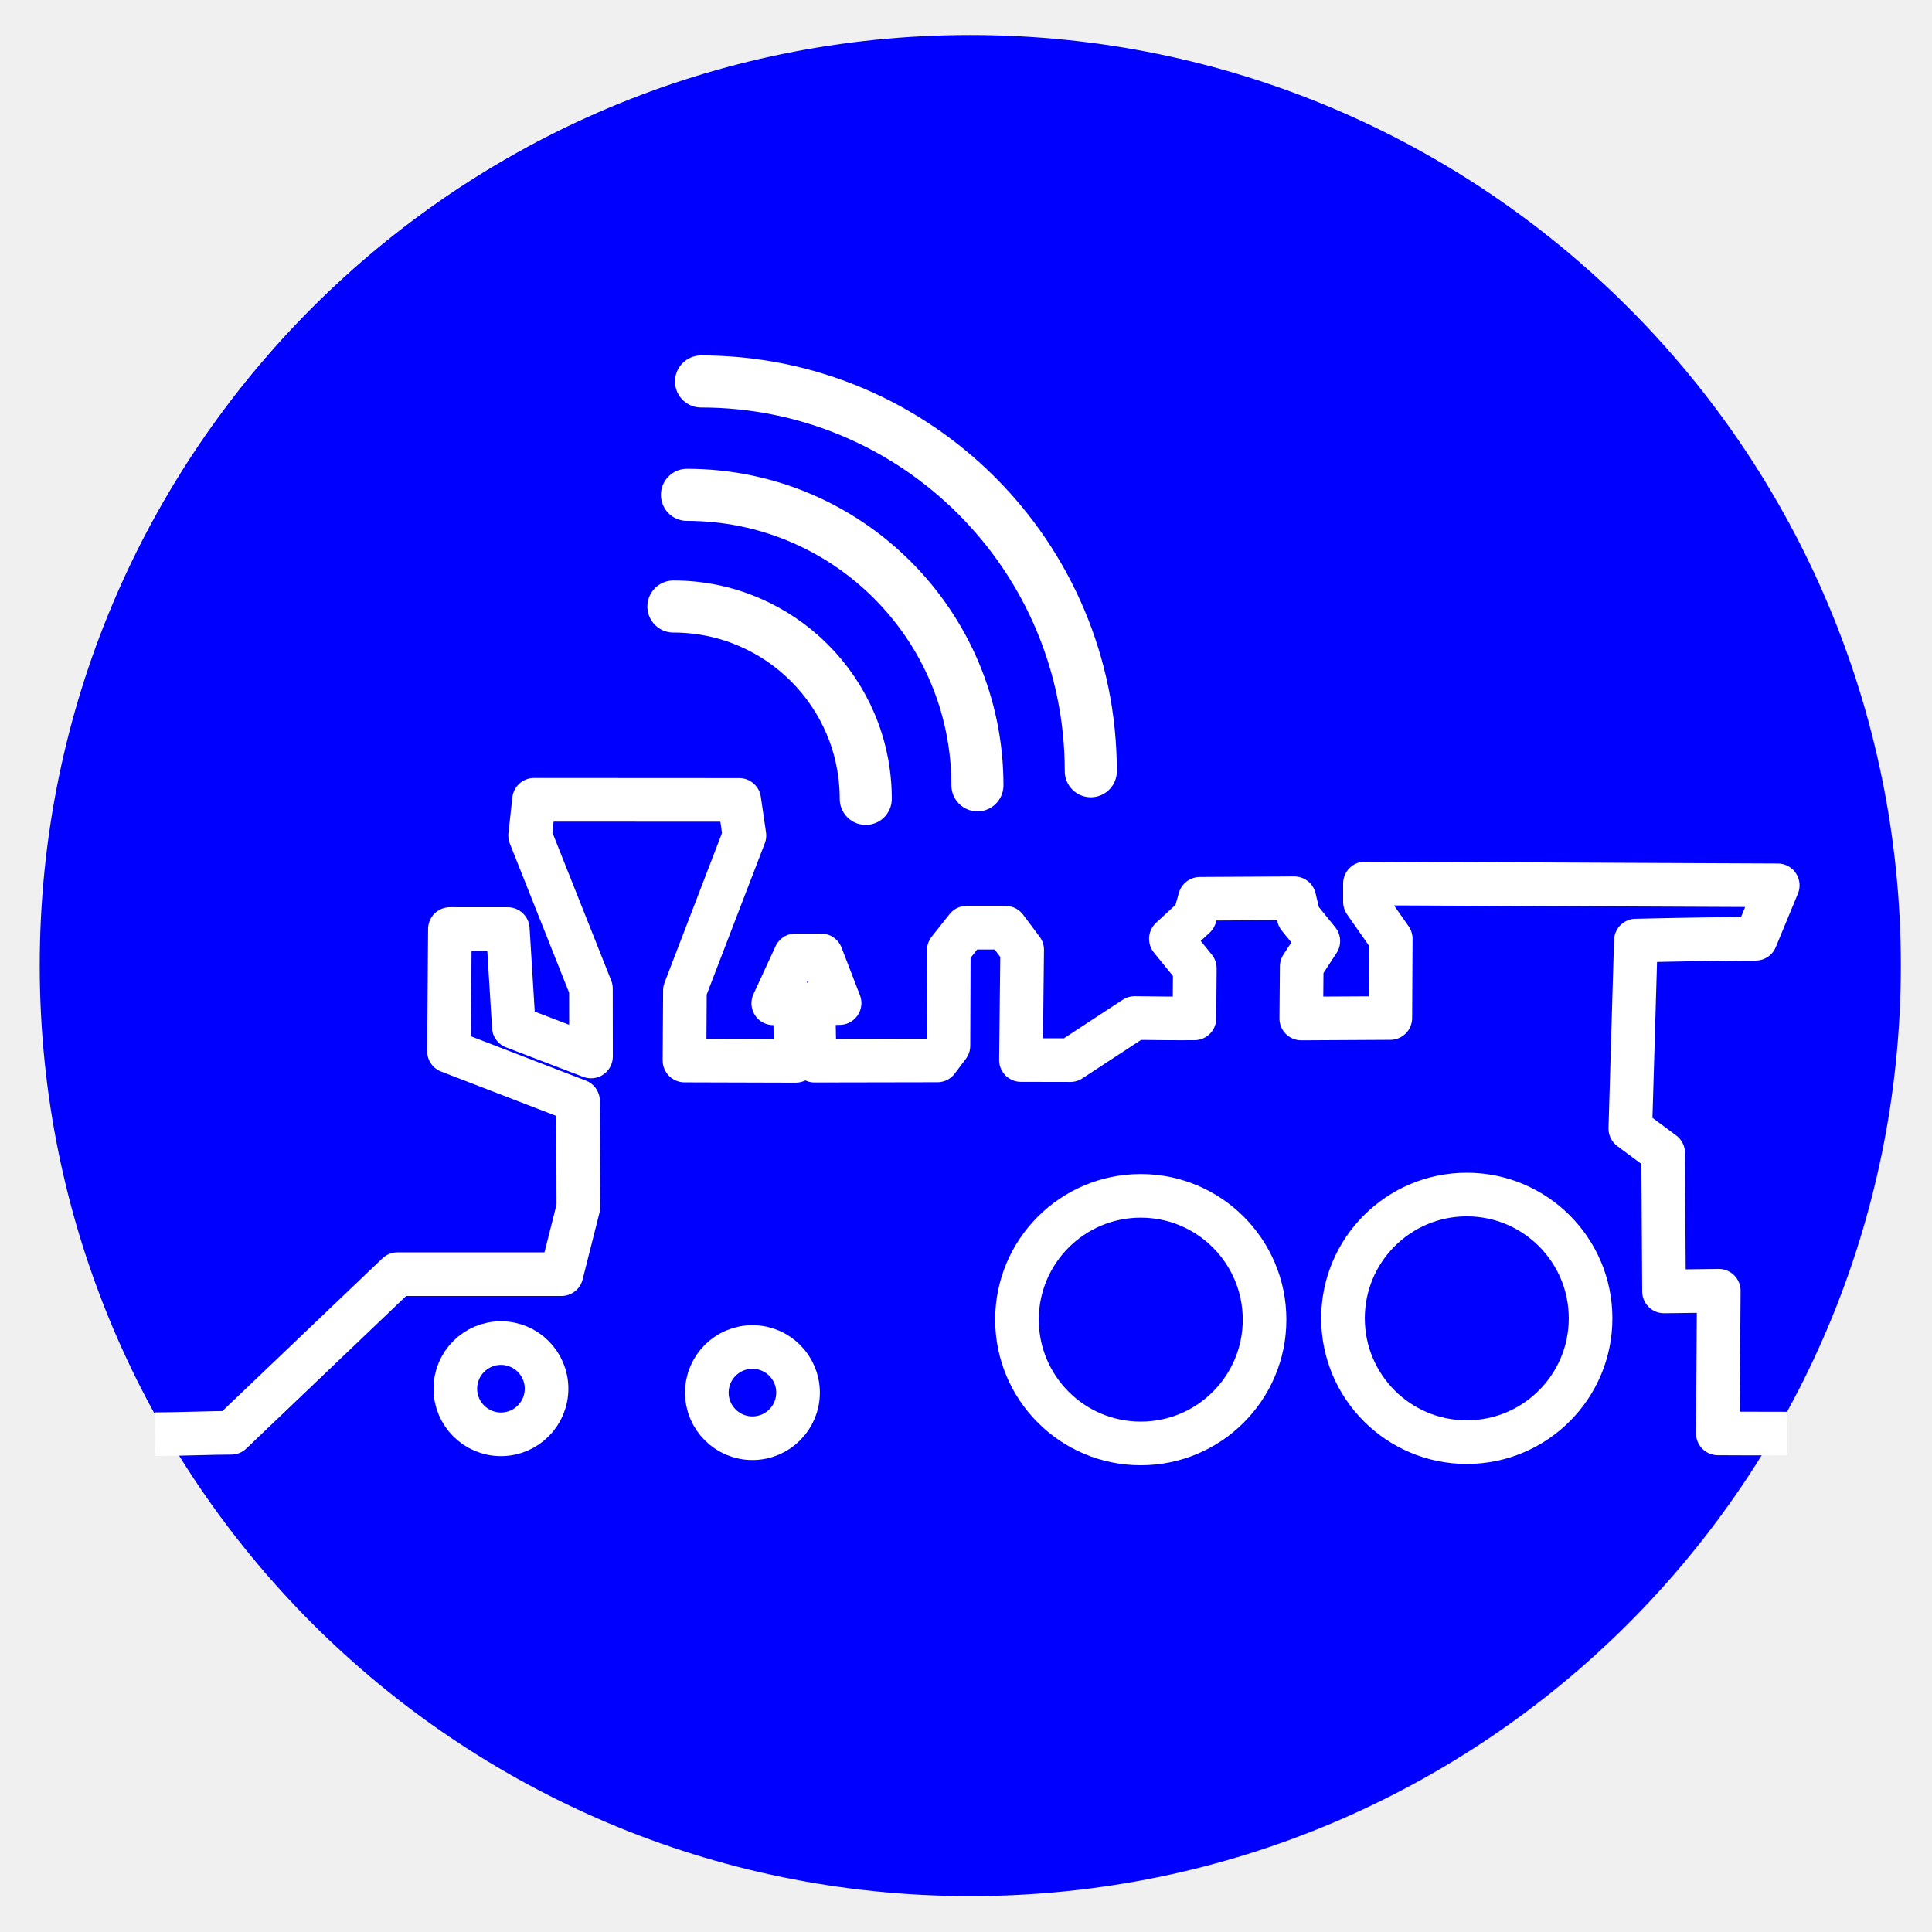
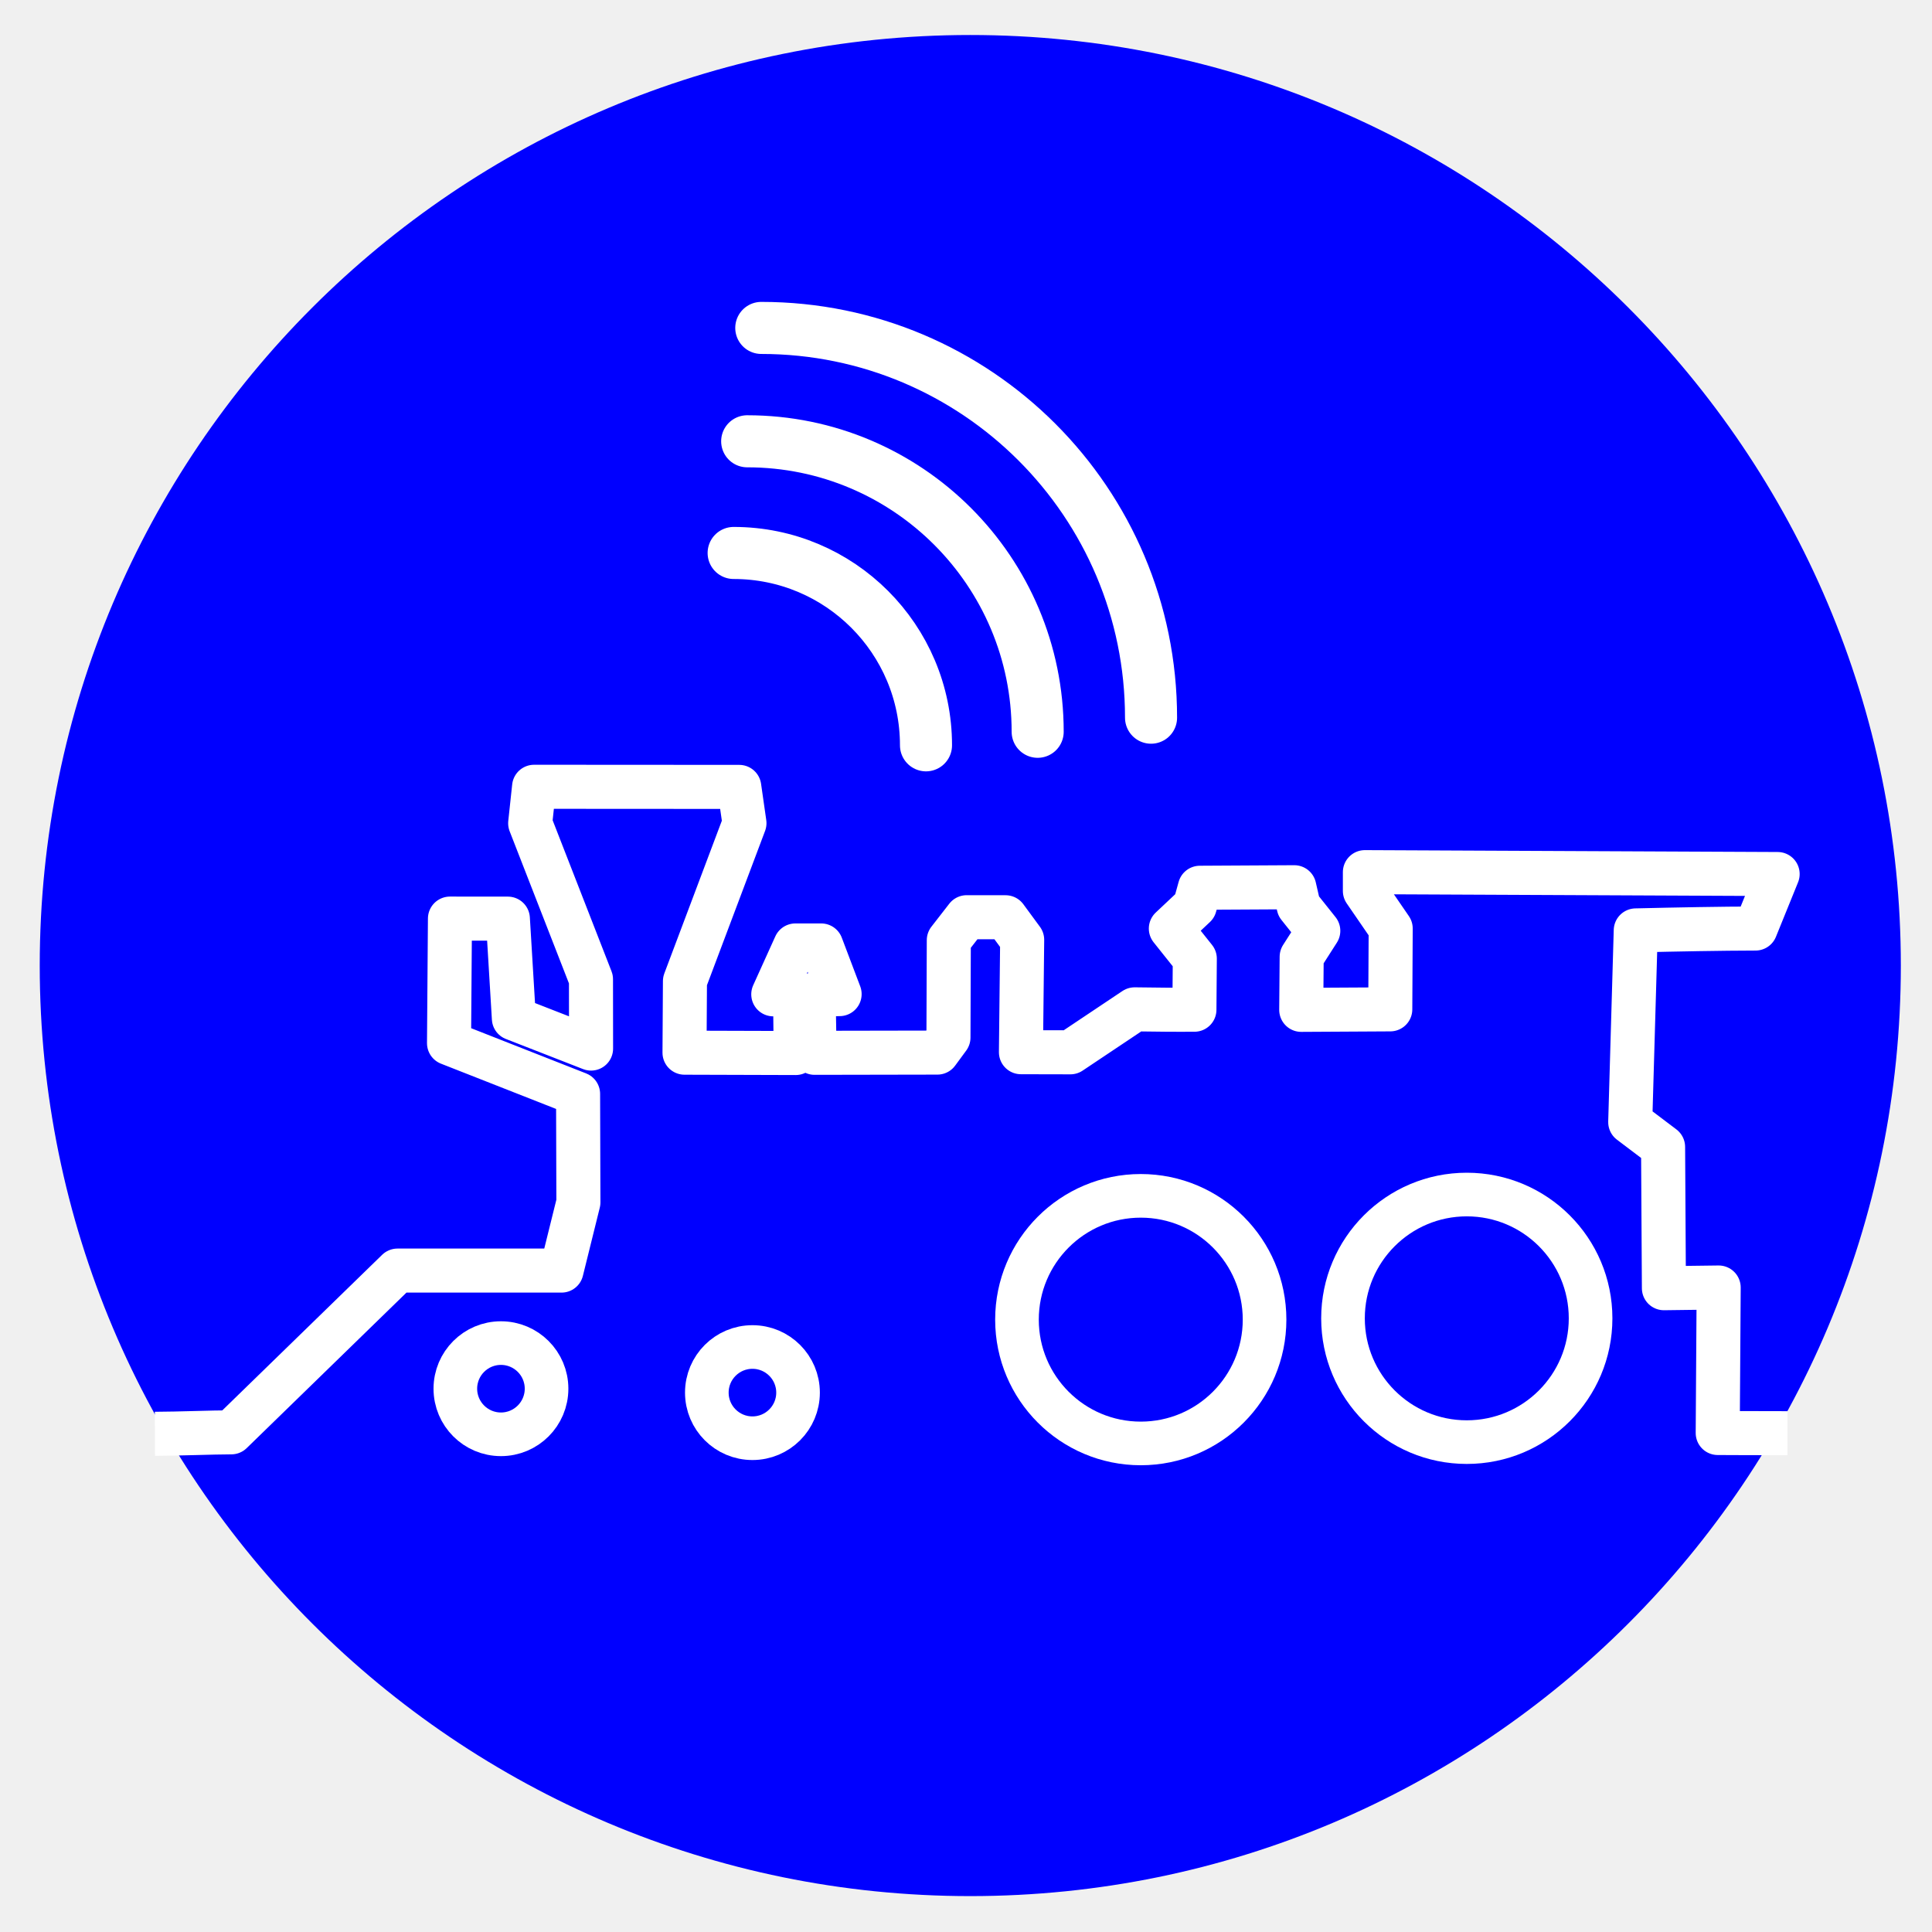
<svg xmlns="http://www.w3.org/2000/svg" width="108mm" height="108mm" viewBox="0 0 382.677 382.677" id="svg2" version="1.1">
  <defs id="defs4">
    <marker orient="auto" refY="0" refX="0" id="Arrow1Lend" style="overflow:visible">
      <path id="path5058" d="M 0,0 5,-5 -12.5,0 5,5 Z" style="fill-rule:evenodd;stroke:#000000;stroke-width:1pt" transform="matrix(-0.8,0,0,-0.8,-10,0)" />
    </marker>
    <marker orient="auto" refY="0" refX="0" id="Arrow1Lstart" style="overflow:visible">
      <path id="path5055" d="M 0,0 5,-5 -12.5,0 5,5 Z" style="fill-rule:evenodd;stroke:#000000;stroke-width:1pt" transform="matrix(0.8,0,0,0.8,10,0)" />
    </marker>
    <filter style="color-interpolation-filters:sRGB" id="filter5595">
      <feFlood flood-opacity="0.698" flood-color="rgb(0,0,0)" result="flood" id="feFlood5585" />
      <feComposite in="flood" in2="SourceGraphic" operator="in" result="composite1" id="feComposite5587" />
      <feGaussianBlur in="composite1" stdDeviation="14" result="blur" id="feGaussianBlur5589" />
      <feOffset dx="7" dy="7" result="offset" id="feOffset5591" />
      <feComposite in="SourceGraphic" in2="offset" operator="over" result="composite2" id="feComposite5593" />
    </filter>
    <filter style="color-interpolation-filters:sRGB" id="filter5607" x="-0.107" y="-0.209" width="1.236" height="1.461">
      <feFlood flood-opacity="0.412" flood-color="rgb(0,0,0)" result="flood" id="feFlood5597" />
      <feComposite in="flood" in2="SourceGraphic" operator="in" result="composite1" id="feComposite5599" />
      <feGaussianBlur in="composite1" stdDeviation="14" result="blur" id="feGaussianBlur5601" />
      <feOffset dx="7" dy="7" result="offset" id="feOffset5603" />
      <feComposite in="SourceGraphic" in2="offset" operator="over" result="composite2" id="feComposite5605" />
    </filter>
  </defs>
  <g id="layer1" transform="translate(-137.7466,-273.1396)">
    <circle style="fill:#0000ff;stroke:none;stroke-width:12.553;stroke-linejoin:round;stroke-dasharray:none" id="path4" cx="329.934" cy="464.39" r="184.317" />
-     <g id="g1943" transform="matrix(1.487792,0,0,1.487792,-155.7053,-242.7057)" style="stroke:#ffffff">
-       <path id="path7906-4" style="fill:none;fill-rule:evenodd;stroke:#ffffff;stroke-width:5.808;stroke-linejoin:round;stroke-dasharray:none;stop-color:#000000" d="m 435.22,537.577 c -3.781,0 -9.283,-0.026 -9.283,-0.026 l 0.127,-18.992 -7.292,0.091 -0.109,-18.437 -4.375,-3.244 0.736,-25.025 c 5.596,-0.132 11.456,-0.236 15.947,-0.245 l 2.944,-7.115 -54.957,-0.245 v 2.453 l 3.435,4.907 -0.056,10.55 -11.856,0.065 0.059,-6.928 2.211,-3.389 -2.612,-3.213 -0.581,-2.476 -12.575,0.069 -0.674,2.385 -3.189,2.944 3.189,3.925 -0.052,6.667 c -2.891,0.018 -4.921,-0.012 -7.956,-0.049 l -8.558,5.608 -6.583,-0.013 0.163,-14.672 -2.208,-2.944 -5.18,-0.006 -2.38,3.003 -0.047,12.706 -1.472,1.963 -16.353,0.03 -0.13,-7.607 3.463,-0.057 -2.453,-6.35 h -3.435 l -2.944,6.379 2.901,0.012 0.087,7.65 -14.805,-0.043 0.058,-9.338 7.923,-20.622 -0.693,-4.735 -27.319,-0.016 -0.52,4.763 8.096,20.364 0.011,9.047 -10.276,-3.931 -0.801,-13.029 -7.71,-0.006 -0.124,16.261 17.184,6.624 0.042,14.158 -2.25,8.904 h -21.835 l -22.126,21.114 c -2.614,0.006 -6.857,0.181 -10.174,0.193" />
-       <g id="g1893-2" style="stroke:#ffffff">
-         <circle style="fill:none;fill-rule:evenodd;stroke:#ffffff;stroke-width:5.808;stroke-dasharray:none;stop-color:#000000" id="path7960-7-7" cx="-349.113" cy="522.405" transform="scale(-1,1)" r="16.481" />
-         <circle style="fill:none;fill-rule:evenodd;stroke:#ffffff;stroke-width:5.808;stroke-dasharray:none;stop-color:#000000" id="path7960-5-0-2" cx="-392.517" cy="522.231" transform="scale(-1,1)" r="16.481" />
-         <circle style="fill:none;fill-rule:evenodd;stroke:#ffffff;stroke-width:5.808;stroke-dasharray:none;stop-color:#000000" id="path7986-9-8" cx="-297.414" cy="532.12" transform="scale(-1,1)" r="6.072" />
-         <circle style="fill:none;fill-rule:evenodd;stroke:#ffffff;stroke-width:5.808;stroke-dasharray:none;stop-color:#000000" id="path7986-5-1-9" cx="-263.932" cy="531.599" transform="scale(-1,1)" r="6.072" />
-       </g>
+     <path id="path7906-4" style="fill:none;fill-rule:evenodd;stroke:#ffffff;stroke-width:8.725;stroke-linejoin:round;stroke-dasharray:none;stop-color:#000000" d="m 491.791,557.017 c -5.624,0 -13.81,-0.04 -13.81,-0.04 l 0.189,-28.817 -10.848,0.138 -0.162,-27.975 -6.509,-4.923 1.095,-37.971 c 8.325,-0.201 17.042,-0.359 23.723,-0.372 l 4.38,-10.796 -81.754,-0.372 v 3.723 l 5.11,7.445 -0.083,16.008 -17.636,0.099 0.087,-10.513 3.29,-5.142 -3.885,-4.875 -0.864,-3.757 -18.706,0.104 -1.002,3.618 -4.745,4.467 4.745,5.956 -0.078,10.116 c -4.3,0.027 -7.321,-0.018 -11.836,-0.074 l -12.731,8.51 -9.793,-0.021 0.243,-22.263 -3.285,-4.467 -7.706,-0.009 -3.54,4.557 -0.07,19.279 -2.19,2.978 -24.327,0.045 -0.194,-11.542 5.152,-0.086 -3.65,-9.636 h -5.11 l -4.38,9.679 4.315,0.018 0.129,11.608 -22.025,-0.066 0.087,-14.169 11.786,-31.291 -1.03,-7.184 -40.639,-0.024 -0.774,7.227 12.044,30.898 0.016,13.728 -15.287,-5.965 -1.192,-19.77 -11.47,-0.009 -0.185,24.674 25.563,10.051 0.063,21.483 -3.347,13.511 h -32.482 l -32.915,32.037 c -3.888,0.009 -10.201,0.275 -15.135,0.293" />
+     <g id="g1893-2" style="stroke:#ffffff" transform="matrix(1.487792,0,0,1.487792,-155.7053,-242.7057)">
+       <circle style="fill:none;fill-rule:evenodd;stroke:#ffffff;stroke-width:5.808;stroke-dasharray:none;stop-color:#000000" id="path7960-7-7" cx="-349.113" cy="522.405" transform="scale(-1,1)" r="16.481" />
+       <circle style="fill:none;fill-rule:evenodd;stroke:#ffffff;stroke-width:5.808;stroke-dasharray:none;stop-color:#000000" id="path7960-5-0-2" cx="-392.517" cy="522.231" transform="scale(-1,1)" r="16.481" />
+       <circle style="fill:none;fill-rule:evenodd;stroke:#ffffff;stroke-width:5.808;stroke-dasharray:none;stop-color:#000000" id="path7986-9-8" cx="-297.414" cy="532.12" transform="scale(-1,1)" r="6.072" />
+       <circle style="fill:none;fill-rule:evenodd;stroke:#ffffff;stroke-width:5.808;stroke-dasharray:none;stop-color:#000000" id="path7986-5-1-9" cx="-263.932" cy="531.599" transform="scale(-1,1)" r="6.072" />
    </g>
    <a id="a4201">
      <g id="g4205" />
    </a>
-     <path d="m 271.129,393.274 a 38.1,38.1 0 0 1 38.1,38.1" id="path1" style="fill:none;stroke:#ffffff;stroke-width:10.313;stroke-linecap:round;stroke-dasharray:none" />
-     <path d="m 276.603,348.699 a 77.202,77.202 0 0 1 77.202,77.202" id="path1-8" style="fill:none;stroke:#ffffff;stroke-width:10.313;stroke-linecap:round;stroke-dasharray:none" />
-     <path d="m 273.811,371.154 a 57.538,57.538 0 0 1 57.538,57.538" id="path1-4" style="fill:none;stroke:#ffffff;stroke-width:10.313;stroke-linecap:round;stroke-dasharray:none" />
+     <g id="g4" transform="translate(11.93243,-10.6066)">
+       <path d="m 271.129,393.274 a 38.1,38.1 0 0 1 38.1,38.1" id="path1" style="fill:none;stroke:#ffffff;stroke-width:10.312;stroke-linecap:round;stroke-dasharray:none" />
+       <path d="m 276.603,348.699 a 77.202,77.202 0 0 1 77.202,77.202" id="path1-8" style="fill:none;stroke:#ffffff;stroke-width:10.312;stroke-linecap:round;stroke-dasharray:none" />
+       <path d="m 273.811,371.154 a 57.538,57.538 0 0 1 57.538,57.538" id="path1-4" style="fill:none;stroke:#ffffff;stroke-width:10.312;stroke-linecap:round;stroke-dasharray:none" />
+     </g>
  </g>
</svg>
